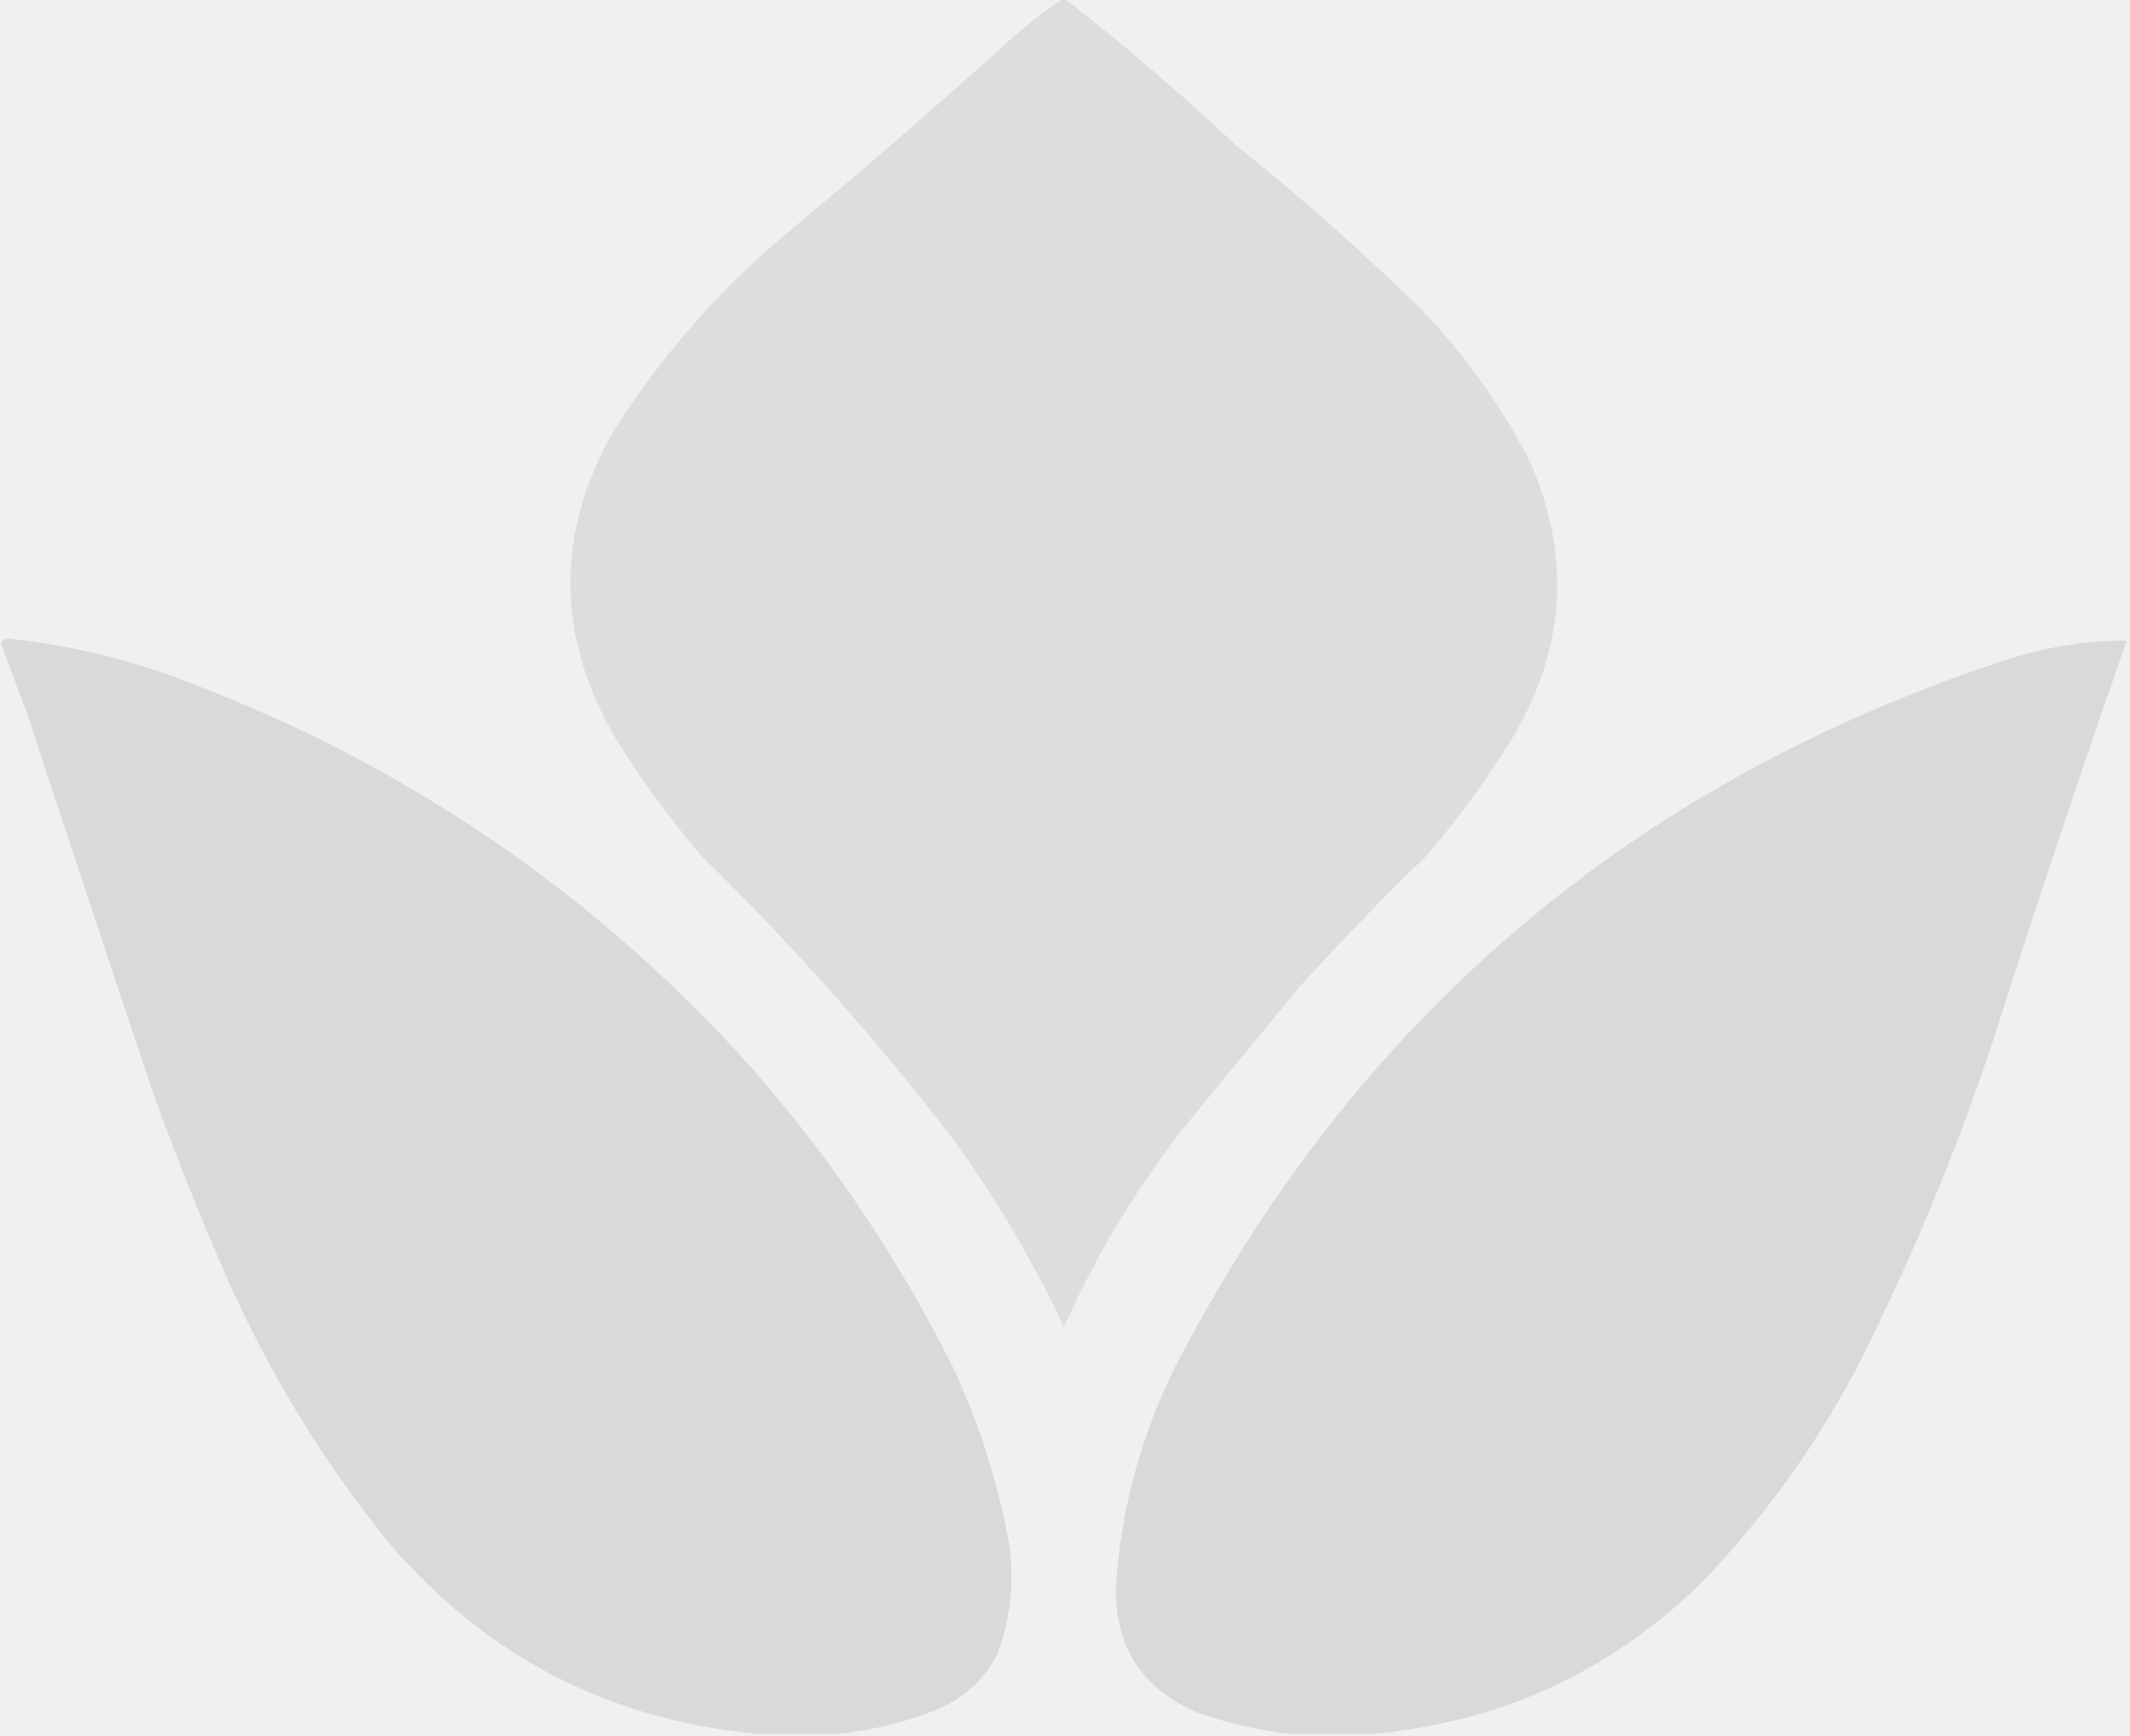
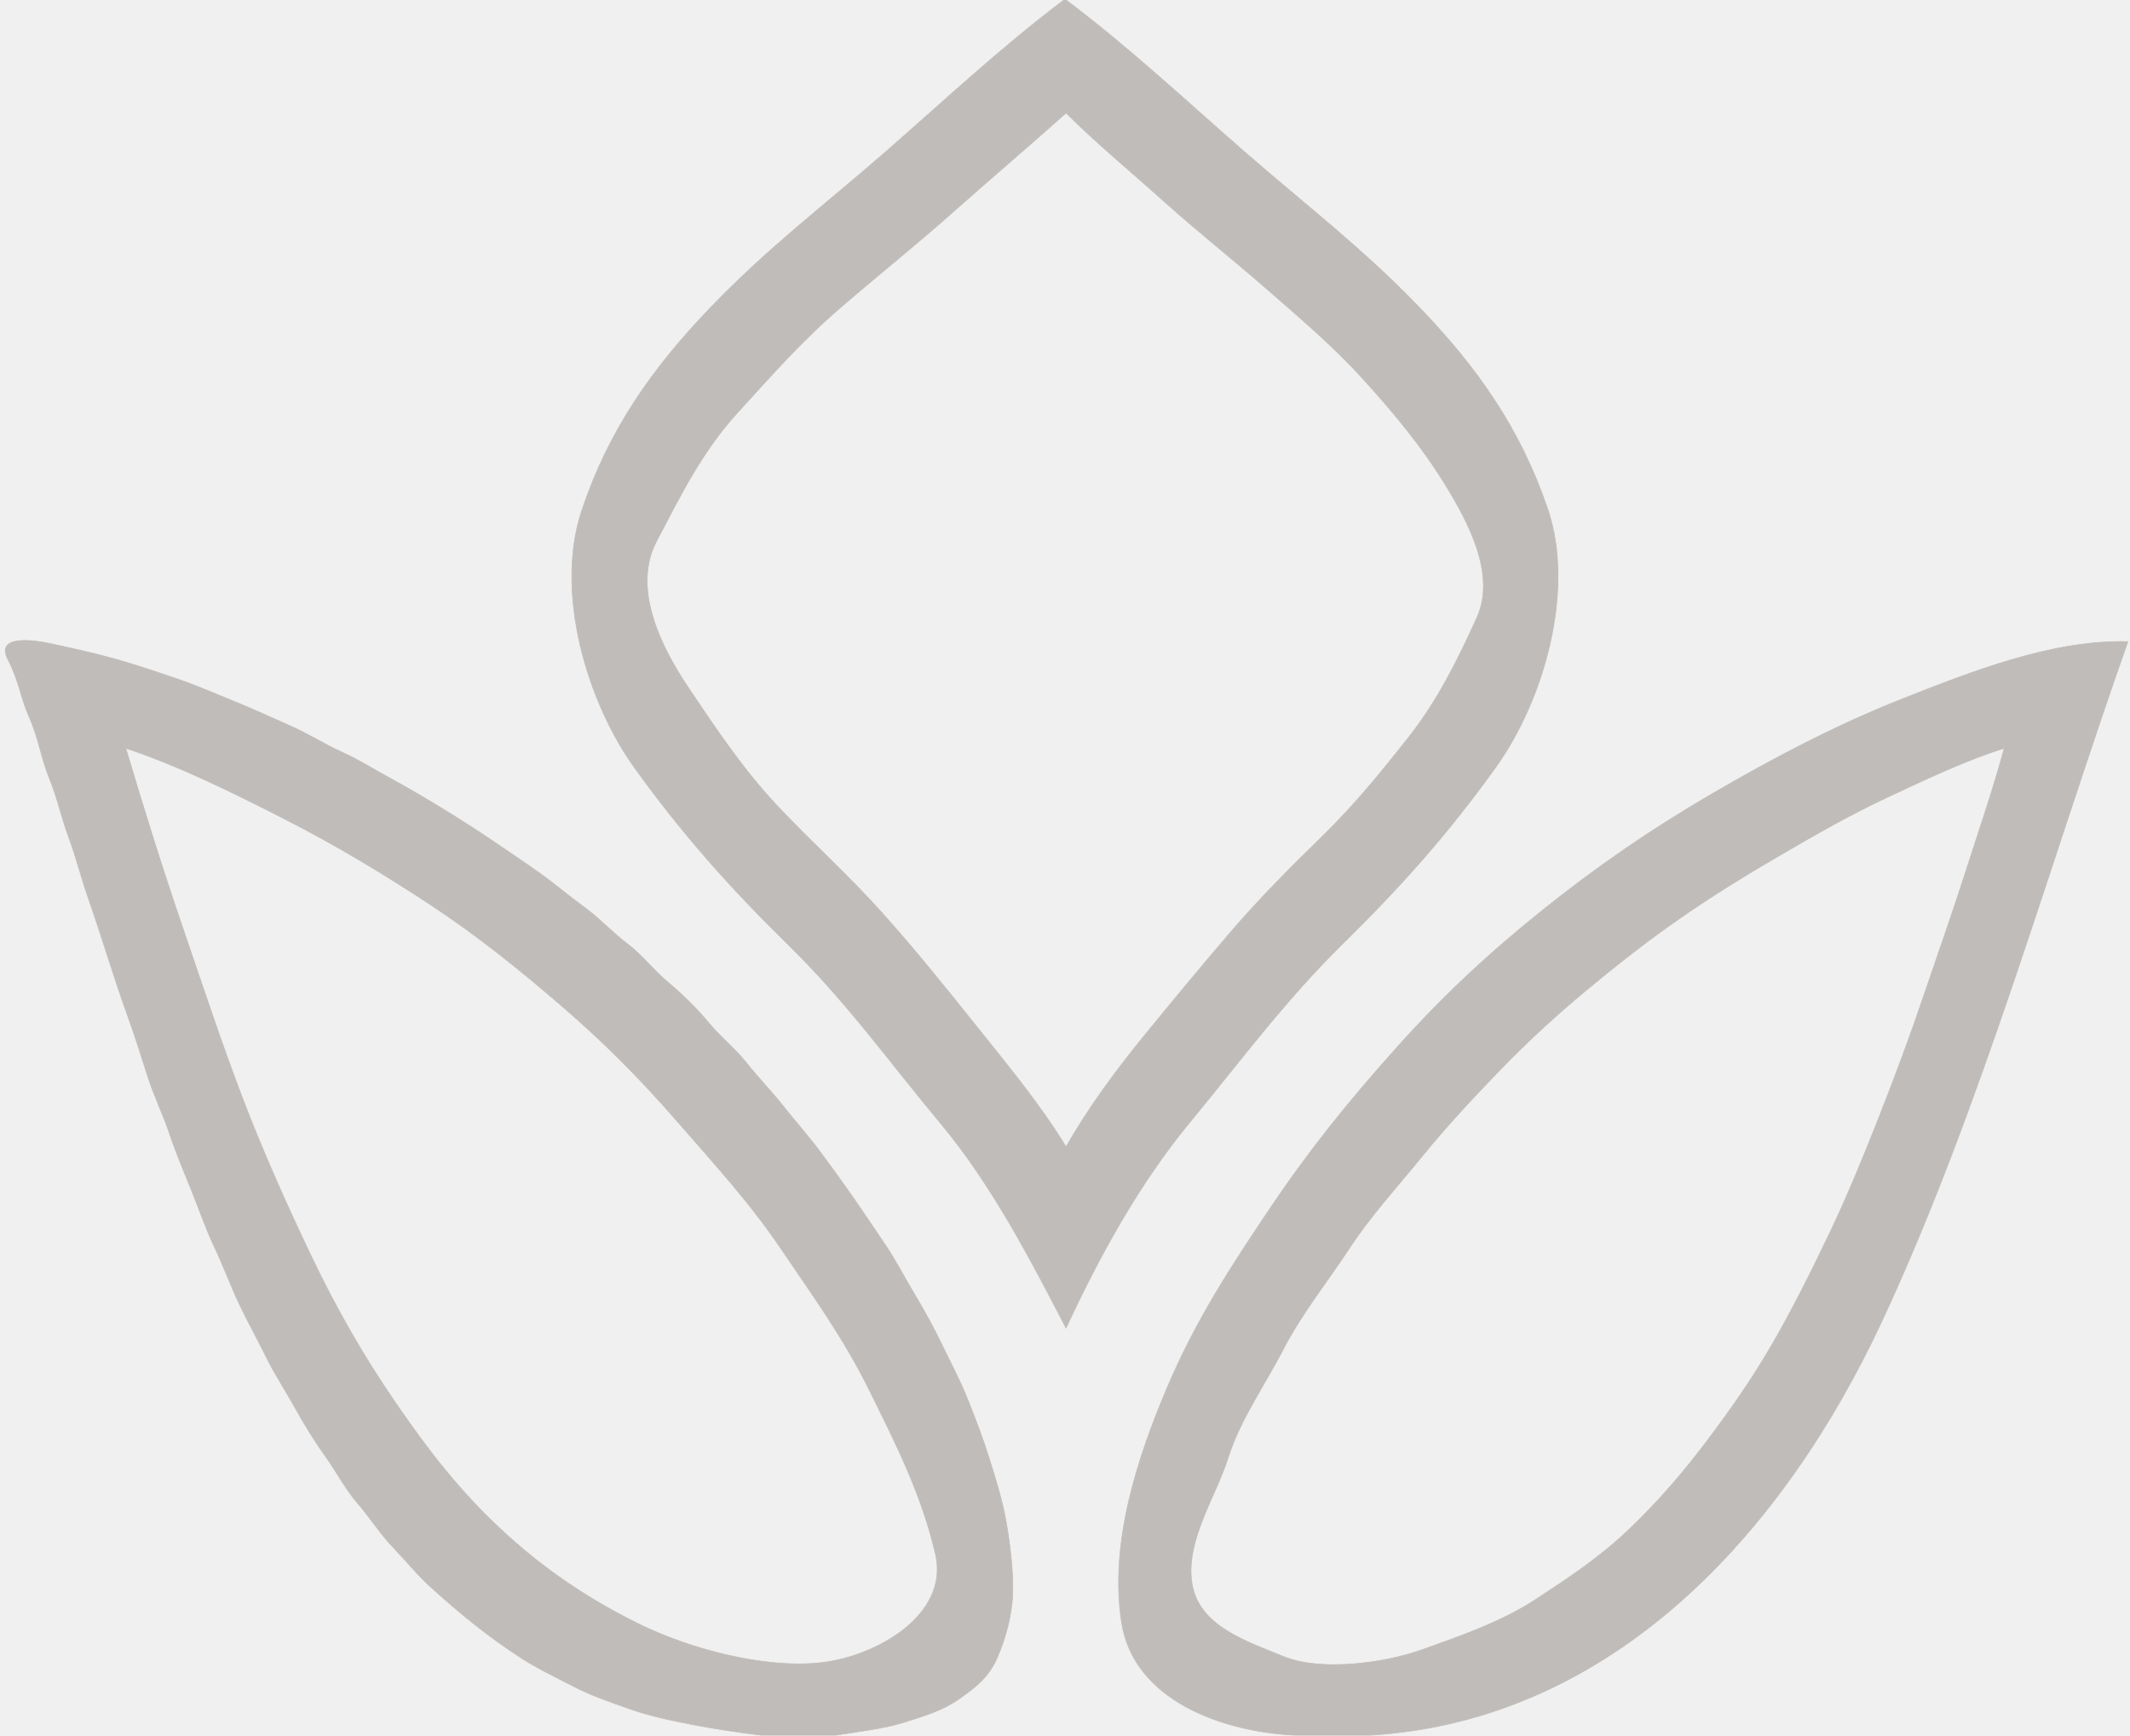
- <svg xmlns="http://www.w3.org/2000/svg" version="1.1" width="999px" height="814px" style="shape-rendering:geometricPrecision; text-rendering:geometricPrecision; image-rendering:optimizeQuality; fill-rule:evenodd; clip-rule:evenodd">
-   <g>
-     <path style="opacity:0.357" fill="#bebcb8" d="M 498.5,-0.5 C 498.833,-0.5 499.167,-0.5 499.5,-0.5C 527.152,20.971 553.819,43.804 579.5,68C 609.521,92.013 638.355,117.513 666,144.5C 687.016,166.194 704.349,190.528 718,217.5C 736.588,260.608 734.254,302.608 711,343.5C 698.548,363.952 684.548,383.285 669,401.5C 648.328,421.506 628.328,442.172 609,463.5C 590.667,485.833 572.333,508.167 554,530.5C 532.13,558.882 513.797,589.548 499,622.5C 483.7,589.879 465.366,559.213 444,530.5C 408.698,484.971 370.364,441.971 329,401.5C 313.452,383.285 299.452,363.952 287,343.5C 261.001,296.846 261.001,250.179 287,203.5C 309.396,167.756 336.896,136.256 369.5,109C 405.091,79.413 440.091,49.08 474.5,18C 482.115,11.204 490.115,5.038 498.5,-0.5 Z" />
+ <svg xmlns="http://www.w3.org/2000/svg" viewBox="0 0 999 814" width="999" height="814">
+   <g fill="None" fill-opacity="0.0" stroke="#000000" stroke-opacity="0.00" stroke-width="0.3">
+     <path d=" M 0.00 814.00  L 357.00 814.00 C 347.03 812.84 334.90 810.99 324.93 809.07 C 314.96 807.16 304.56 804.95 295.32 801.68 C 286.08 798.40 277.37 795.46 268.92 791.08 C 260.48 786.70 252.02 782.70 244.30 777.70 C 236.59 772.69 229.83 767.80 222.77 762.23 C 215.71 756.67 209.44 751.19 202.77 745.23 C 196.10 739.27 190.42 732.18 184.25 725.75 C 178.08 719.32 173.63 712.02 167.75 705.25 C 161.88 698.48 157.97 690.64 152.70 683.30 C 147.43 675.97 142.47 667.87 138.08 659.92 C 133.69 651.98 128.72 644.55 124.70 636.31 C 120.67 628.06 116.22 620.23 112.23 611.77 C 108.24 603.31 104.76 593.88 100.69 585.31 C 96.62 576.73 93.57 567.84 90.02 558.98 C 86.48 550.12 82.74 541.48 79.68 532.32 C 76.62 523.16 72.19 514.06 69.22 504.78 C 66.25 495.49 63.35 486.17 60.02 476.98 C 56.70 467.78 53.69 458.74 50.68 449.32 C 47.66 439.91 44.49 430.20 41.22 420.78 C 37.95 411.35 35.70 402.21 32.22 392.78 C 28.75 383.34 26.96 374.52 23.07 364.93 C 19.19 355.33 18.11 346.34 13.68 336.32 C 9.24 326.31 9.34 320.37 3.68 309.32 C -1.99 298.27 13.92 299.82 24.00 302.00 C 34.08 304.18 44.98 306.56 54.67 309.33 C 64.37 312.09 73.39 315.19 82.68 318.32 C 91.97 321.46 100.32 325.20 109.22 328.78 C 118.13 332.35 127.05 336.54 135.69 340.31 C 144.34 344.08 151.78 348.95 160.23 352.77 C 168.68 356.59 176.18 361.40 184.23 365.77 C 192.28 370.14 200.49 375.02 208.23 379.77 C 215.97 384.52 223.30 389.20 230.75 394.25 C 238.19 399.30 245.42 404.12 252.70 409.30 C 259.98 414.48 267.09 420.53 274.25 425.75 C 281.40 430.97 287.22 437.46 294.25 442.75 C 301.27 448.04 306.46 455.06 313.25 460.75 C 320.03 466.45 326.66 472.87 332.30 479.70 C 337.95 486.53 344.80 491.86 350.25 498.75 C 355.70 505.65 361.76 511.80 367.25 518.75 C 372.74 525.71 378.91 532.62 384.25 539.75 C 389.59 546.88 394.64 553.88 399.77 561.23 C 404.90 568.58 409.61 575.72 414.75 583.25 C 419.90 590.77 424.18 599.18 428.92 607.08 C 433.66 614.98 437.86 622.63 441.92 631.08 C 445.99 639.52 450.20 647.31 453.77 656.23 C 457.34 665.15 460.97 674.64 463.93 684.07 C 466.88 693.50 469.98 703.23 471.78 713.22 C 473.58 723.22 475.27 736.61 475.00 747.00 C 474.73 757.39 471.71 768.54 467.69 777.69 C 463.68 786.85 457.81 791.34 449.92 796.92 C 442.03 802.50 433.38 804.97 423.98 807.98 C 414.57 810.99 401.62 812.43 392.00 814.00 L 607.00 814.00 C 574.11 812.36 531.77 798.13 526.02 760.98 C 520.27 723.83 533.48 684.07 546.98 651.98 C 560.47 619.88 577.18 594.37 595.75 566.75 C 614.32 539.13 632.73 516.39 654.77 491.77 C 676.81 467.15 698.30 447.13 723.75 426.75 C 749.19 406.37 774.66 388.85 803.23 372.23 C 831.80 355.61 861.08 340.14 892.68 327.68 C 924.27 315.21 962.73 299.98 998.00 301.00 C 961.36 404.70 928.92 520.42 882.70 619.69 C 836.47 718.97 756.66 806.92 643.00 814.00 L 999.00 814.00 L 999.00 0.00 L 500.00 0.00 C 529.43 22.14 555.48 46.59 583.75 71.25 C 612.02 95.91 638.69 116.13 665.75 144.25 C 692.81 172.37 713.21 201.19 725.98 239.02 C 738.74 276.86 724.22 328.22 701.70 359.70 C 679.17 391.17 656.96 415.98 629.75 442.75 C 602.54 469.52 582.13 497.35 558.25 526.25 C 534.37 555.15 515.64 589.22 500.00 623.00 C 482.97 590.28 465.16 555.79 441.08 526.92 C 417.01 498.04 397.17 470.13 369.75 443.25 C 342.33 416.36 320.28 391.63 297.70 360.30 C 275.11 328.97 260.20 277.73 272.78 239.78 C 285.36 201.83 305.78 172.97 332.77 144.77 C 359.76 116.57 386.43 96.46 414.75 71.75 C 443.08 47.04 469.53 22.18 499.00 0.00 L 0.00 0.00 L 0.00 814.00 Z" />
  </g>
-   <g>
-     <path style="opacity:0.429" fill="#bebcb8" d="M 391.5,813.5 C 379.833,813.5 368.167,813.5 356.5,813.5C 286.546,807.274 228.712,777.607 183,724.5C 151.799,686.138 126.132,644.138 106,598.5C 93.354,569.564 81.688,540.231 71,510.5C 51.469,452.24 32.136,393.907 13,335.5C 8.833,324.333 4.667,313.167 0.5,302C 1.098,300.699 2.098,299.865 3.5,299.5C 34.517,302.78 64.516,310.28 93.5,322C 190.101,359.52 273.601,416.02 344,491.5C 385.248,536.634 419.582,586.634 447,641.5C 458.332,665.83 466.665,691.163 472,717.5C 476.204,737.252 474.87,756.585 468,775.5C 461.746,787.752 452.246,796.585 439.5,802C 423.934,808.208 407.934,812.042 391.5,813.5 Z" />
+   <g fill="None" fill-opacity="0.0" stroke="#BFBCB9" stroke-opacity="1.00" stroke-width="0.3">
+     <path d=" M 500.00 0.00  L 499.00 0.00 C 469.53 22.18 443.08 47.04 414.75 71.75 C 386.43 96.46 359.76 116.57 332.77 144.77 C 305.78 172.97 285.36 201.83 272.78 239.78 C 260.20 277.73 275.11 328.97 297.70 360.30 C 320.28 391.63 342.33 416.36 369.75 443.25 C 397.17 470.13 417.01 498.04 441.08 526.92 C 465.16 555.79 482.97 590.28 500.00 623.00 C 515.64 589.22 534.37 555.15 558.25 526.25 C 582.13 497.35 602.54 469.52 629.75 442.75 C 656.96 415.98 679.17 391.17 701.70 359.70 C 724.22 328.22 738.74 276.86 725.98 239.02 C 713.21 201.19 692.81 172.37 665.75 144.25 C 638.69 116.13 612.02 95.91 583.75 71.25 C 555.48 46.59 529.43 22.14 500.00 0.00 M 500.00 53.00  C 514.71 67.63 530.80 80.87 546.25 94.75 C 561.70 108.64 578.15 121.61 593.75 135.25 C 609.35 148.89 624.98 162.02 639.25 177.75 C 653.52 193.48 666.67 209.23 677.75 227.25 C 688.84 245.26 701.76 269.63 692.69 289.69 C 683.63 309.76 674.12 328.78 660.75 345.75 C 647.37 362.71 635.20 377.68 619.75 392.75 C 604.30 407.83 590.46 421.76 576.75 437.75 C 563.05 453.74 550.09 469.41 536.75 485.75 C 523.42 502.10 510.25 519.86 500.00 538.00 C 488.06 518.37 472.78 499.93 458.25 481.75 C 443.71 463.57 429.39 445.72 413.75 428.25 C 398.11 410.78 381.57 396.01 365.25 378.75 C 348.92 361.49 336.29 342.59 323.08 322.92 C 309.86 303.25 296.35 275.99 307.92 253.92 C 319.50 231.86 329.41 211.73 345.77 193.77 C 362.13 175.81 376.21 159.77 394.25 144.25 C 412.28 128.73 429.59 114.93 447.25 99.25 C 464.91 83.56 482.42 68.72 500.00 53.00 Z" />
  </g>
-   <g>
-     <path style="opacity:0.429" fill="#bebcb8" d="M 642.5,813.5 C 630.5,813.5 618.5,813.5 606.5,813.5C 590.874,811.93 575.541,808.43 560.5,803C 534.444,791.255 522.111,770.922 523.5,742C 526.148,706.723 535.314,673.223 551,641.5C 635.241,478.28 764.741,367.78 939.5,310C 958.506,303.665 977.84,300.498 997.5,300.5C 975.778,362.499 954.945,424.832 935,487.5C 917.71,539.704 896.71,590.37 872,639.5C 852.204,677.629 827.371,712.129 797.5,743C 754.308,784.926 702.641,808.426 642.5,813.5 Z" />
+   <g fill="None" fill-opacity="0.0" stroke="#FFFFFF" stroke-opacity="0.00" stroke-width="0.3">
+     <path d=" M 500.00 53.00  C 482.42 68.72 464.91 83.56 447.25 99.25 C 429.59 114.93 412.28 128.73 394.25 144.25 C 376.21 159.77 362.13 175.81 345.77 193.77 C 329.41 211.73 319.50 231.86 307.92 253.92 C 296.35 275.99 309.86 303.25 323.08 322.92 C 336.29 342.59 348.92 361.49 365.25 378.75 C 381.57 396.01 398.11 410.78 413.75 428.25 C 429.39 445.72 443.71 463.57 458.25 481.75 C 472.78 499.93 488.06 518.37 500.00 538.00 C 510.25 519.86 523.42 502.10 536.75 485.75 C 550.09 469.41 563.05 453.74 576.75 437.75 C 590.46 421.76 604.30 407.83 619.75 392.75 C 635.20 377.68 647.37 362.71 660.75 345.75 C 674.12 328.78 683.63 309.76 692.69 289.69 C 701.76 269.63 688.84 245.26 677.75 227.25 C 666.67 209.23 653.52 193.48 639.25 177.75 C 624.98 162.02 609.35 148.89 593.75 135.25 C 578.15 121.61 561.70 108.64 546.25 94.75 C 530.80 80.87 514.71 67.63 500.00 53.00 Z" />
+   </g>
+   <g fill="None" fill-opacity="0.0" stroke="#BFBCB9" stroke-opacity="1.00" stroke-width="0.3">
+     <path d=" M 357.00 814.00  L 392.00 814.00 C 401.62 812.43 414.57 810.99 423.98 807.98 C 433.38 804.97 442.03 802.50 449.92 796.92 C 457.81 791.34 463.68 786.85 467.69 777.69 C 471.71 768.54 474.73 757.39 475.00 747.00 C 475.27 736.61 473.58 723.22 471.78 713.22 C 469.98 703.23 466.88 693.50 463.93 684.07 C 460.97 674.64 457.34 665.15 453.77 656.23 C 450.20 647.31 445.99 639.52 441.92 631.08 C 437.86 622.63 433.66 614.98 428.92 607.08 C 424.18 599.18 419.90 590.77 414.75 583.25 C 409.61 575.72 404.90 568.58 399.77 561.23 C 394.64 553.88 389.59 546.88 384.25 539.75 C 378.91 532.62 372.74 525.71 367.25 518.75 C 361.76 511.80 355.70 505.65 350.25 498.75 C 344.80 491.86 337.95 486.53 332.30 479.70 C 326.66 472.87 320.03 466.45 313.25 460.75 C 306.46 455.06 301.27 448.04 294.25 442.75 C 287.22 437.46 281.40 430.97 274.25 425.75 C 267.09 420.53 259.98 414.48 252.70 409.30 C 245.42 404.12 238.19 399.30 230.75 394.25 C 223.30 389.20 215.97 384.52 208.23 379.77 C 200.49 375.02 192.28 370.14 184.23 365.77 C 176.18 361.40 168.68 356.59 160.23 352.77 C 151.78 348.95 144.34 344.08 135.69 340.31 C 127.05 336.54 118.13 332.35 109.22 328.78 C 100.32 325.20 91.97 321.46 82.68 318.32 C 73.39 315.19 64.37 312.09 54.67 309.33 C 44.98 306.56 34.08 304.18 24.00 302.00 C 13.92 299.82 -1.99 298.27 3.68 309.32 C 9.34 320.37 9.24 326.31 13.68 336.32 C 18.11 346.34 19.19 355.33 23.07 364.93 C 26.96 374.52 28.75 383.34 32.22 392.78 C 35.70 402.21 37.95 411.35 41.22 420.78 C 44.49 430.20 47.66 439.91 50.68 449.32 C 53.69 458.74 56.70 467.78 60.02 476.98 C 63.35 486.17 66.25 495.49 69.22 504.78 C 72.19 514.06 76.62 523.16 79.68 532.32 C 82.74 541.48 86.48 550.12 90.02 558.98 C 93.57 567.84 96.62 576.73 100.69 585.31 C 104.76 593.88 108.24 603.31 112.23 611.77 C 116.22 620.23 120.67 628.06 124.70 636.31 C 128.72 644.55 133.69 651.98 138.08 659.92 C 142.47 667.87 147.43 675.97 152.70 683.30 C 157.97 690.64 161.88 698.48 167.75 705.25 C 173.63 712.02 178.08 719.32 184.25 725.75 C 190.42 732.18 196.10 739.27 202.77 745.23 C 209.44 751.19 215.71 756.67 222.77 762.23 C 229.83 767.80 236.59 772.69 244.30 777.70 C 252.02 782.70 260.48 786.70 268.92 791.08 C 277.37 795.46 286.08 798.40 295.32 801.68 C 304.56 804.95 314.96 807.16 324.93 809.07 C 334.90 810.99 347.03 812.84 357.00 814.00 M 59.00 351.00  C 84.21 359.37 110.03 372.24 133.69 384.31 C 157.36 396.37 179.80 409.91 201.70 424.30 C 223.59 438.70 243.37 454.63 263.25 471.75 C 283.13 488.87 300.04 505.84 317.30 525.70 C 334.56 545.55 351.41 563.78 366.25 585.75 C 381.09 607.73 395.60 627.55 407.77 652.23 C 419.94 676.91 432.29 701.02 438.78 729.22 C 445.27 757.43 411.29 777.06 385.00 780.00 C 358.70 782.93 323.40 773.60 299.32 761.68 C 275.24 749.76 254.52 735.70 234.75 717.25 C 214.99 698.80 200.68 680.08 185.70 658.30 C 170.71 636.53 157.92 614.21 146.23 589.77 C 134.54 565.33 123.04 539.61 113.23 513.77 C 103.41 487.93 94.34 460.40 85.22 433.78 C 76.11 407.16 67.06 378.13 59.00 351.00 Z" />
+   </g>
+   <g fill="None" fill-opacity="0.0" stroke="#BFBCB9" stroke-opacity="1.00" stroke-width="0.3">
+     <path d=" M 607.00 814.00  L 643.00 814.00 C 756.66 806.92 836.47 718.97 882.70 619.69 C 928.92 520.42 961.36 404.70 998.00 301.00 C 962.73 299.98 924.27 315.21 892.68 327.68 C 861.08 340.14 831.80 355.61 803.23 372.23 C 774.66 388.85 749.19 406.37 723.75 426.75 C 698.30 447.13 676.81 467.15 654.77 491.77 C 632.73 516.39 614.32 539.13 595.75 566.75 C 577.18 594.37 560.47 619.88 546.98 651.98 C 533.48 684.07 520.27 723.83 526.02 760.98 C 531.77 798.13 574.11 812.36 607.00 814.00 M 940.00 351.00  C 934.74 370.55 927.85 390.42 921.68 409.68 C 915.51 428.94 908.65 448.22 902.22 467.22 C 895.80 486.23 888.48 505.85 881.22 524.22 C 873.97 542.60 866.59 560.72 858.22 578.22 C 849.86 595.73 841.17 613.24 831.69 629.70 C 822.22 646.15 812.05 660.76 800.75 675.75 C 789.45 690.74 778.14 703.96 764.25 717.25 C 750.35 730.54 736.32 739.81 720.30 750.30 C 704.28 760.79 685.06 767.46 666.93 773.93 C 648.79 780.39 619.22 784.19 601.93 777.07 C 584.63 769.96 562.33 762.92 559.08 742.92 C 555.82 722.93 570.22 702.17 575.98 683.98 C 581.73 665.78 593.37 649.54 601.92 632.92 C 610.48 616.31 622.65 601.23 632.77 585.77 C 642.89 570.31 655.12 557.06 666.75 542.75 C 678.39 528.44 690.25 515.72 703.25 502.25 C 716.25 488.78 729.53 476.56 743.75 464.75 C 757.97 452.93 771.96 441.91 787.25 431.25 C 802.53 420.58 818.76 410.56 835.08 401.08 C 851.39 391.59 867.67 382.20 885.08 374.08 C 902.48 365.95 921.60 356.80 940.00 351.00 Z" />
+   </g>
+   <g fill="None" fill-opacity="0.0" stroke="#FFFFFF" stroke-opacity="0.00" stroke-width="0.3">
+     <path d=" M 59.00 351.00  C 67.06 378.13 76.11 407.16 85.22 433.78 C 94.34 460.40 103.41 487.93 113.23 513.77 C 123.04 539.61 134.54 565.33 146.23 589.77 C 157.92 614.21 170.71 636.53 185.70 658.30 C 200.68 680.08 214.99 698.80 234.75 717.25 C 254.52 735.70 275.24 749.76 299.32 761.68 C 323.40 773.60 358.70 782.93 385.00 780.00 C 411.29 777.06 445.27 757.43 438.78 729.22 C 432.29 701.02 419.94 676.91 407.77 652.23 C 395.60 627.55 381.09 607.73 366.25 585.75 C 351.41 563.78 334.56 545.55 317.30 525.70 C 300.04 505.84 283.13 488.87 263.25 471.75 C 243.37 454.63 223.59 438.70 201.70 424.30 C 179.80 409.91 157.36 396.37 133.69 384.31 C 110.03 372.24 84.21 359.37 59.00 351.00 Z" />
+   </g>
+   <g fill="None" fill-opacity="0.0" stroke="#FFFFFF" stroke-opacity="0.00" stroke-width="0.3">
+     <path d=" M 940.00 351.00  C 921.60 356.80 902.48 365.95 885.08 374.08 C 867.67 382.20 851.39 391.59 835.08 401.08 C 818.76 410.56 802.53 420.58 787.25 431.25 C 771.96 441.91 757.97 452.93 743.75 464.75 C 729.53 476.56 716.25 488.78 703.25 502.25 C 690.25 515.72 678.39 528.44 666.75 542.75 C 655.12 557.06 642.89 570.31 632.77 585.77 C 622.65 601.23 610.48 616.31 601.92 632.92 C 593.37 649.54 581.73 665.78 575.98 683.98 C 570.22 702.17 555.82 722.93 559.08 742.92 C 562.33 762.92 584.63 769.96 601.93 777.07 C 619.22 784.19 648.79 780.39 666.93 773.93 C 685.06 767.46 704.28 760.79 720.30 750.30 C 736.32 739.81 750.35 730.54 764.25 717.25 C 778.14 703.96 789.45 690.74 800.75 675.75 C 812.05 660.76 822.22 646.15 831.69 629.70 C 841.17 613.24 849.86 595.73 858.22 578.22 C 866.59 560.72 873.97 542.60 881.22 524.22 C 888.48 505.85 895.80 486.23 902.22 467.22 C 908.65 448.22 915.51 428.94 921.68 409.68 C 927.85 390.42 934.74 370.55 940.00 351.00 Z" />
+   </g>
+   <g fill="#000000" fill-opacity="0.00" stroke="None">
+     <path d=" M 0.00 814.00  L 357.00 814.00 C 347.03 812.84 334.90 810.99 324.93 809.07 C 314.96 807.16 304.56 804.95 295.32 801.68 C 286.08 798.40 277.37 795.46 268.92 791.08 C 260.48 786.70 252.02 782.70 244.30 777.70 C 236.59 772.69 229.83 767.80 222.77 762.23 C 215.71 756.67 209.44 751.19 202.77 745.23 C 196.10 739.27 190.42 732.18 184.25 725.75 C 178.08 719.32 173.63 712.02 167.75 705.25 C 161.88 698.48 157.97 690.64 152.70 683.30 C 147.43 675.97 142.47 667.87 138.08 659.92 C 133.69 651.98 128.72 644.55 124.70 636.31 C 120.67 628.06 116.22 620.23 112.23 611.77 C 108.24 603.31 104.76 593.88 100.69 585.31 C 96.62 576.73 93.57 567.84 90.02 558.98 C 86.48 550.12 82.74 541.48 79.68 532.32 C 76.62 523.16 72.19 514.06 69.22 504.78 C 66.25 495.49 63.35 486.17 60.02 476.98 C 56.70 467.78 53.69 458.74 50.68 449.32 C 47.66 439.91 44.49 430.20 41.22 420.78 C 37.95 411.35 35.70 402.21 32.22 392.78 C 28.75 383.34 26.96 374.52 23.07 364.93 C 19.19 355.33 18.11 346.34 13.68 336.32 C 9.24 326.31 9.34 320.37 3.68 309.32 C -1.99 298.27 13.92 299.82 24.00 302.00 C 34.08 304.18 44.98 306.56 54.67 309.33 C 64.37 312.09 73.39 315.19 82.68 318.32 C 91.97 321.46 100.32 325.20 109.22 328.78 C 118.13 332.35 127.05 336.54 135.69 340.31 C 144.34 344.08 151.78 348.95 160.23 352.77 C 168.68 356.59 176.18 361.40 184.23 365.77 C 192.28 370.14 200.49 375.02 208.23 379.77 C 215.97 384.52 223.30 389.20 230.75 394.25 C 238.19 399.30 245.42 404.12 252.70 409.30 C 259.98 414.48 267.09 420.53 274.25 425.75 C 281.40 430.97 287.22 437.46 294.25 442.75 C 301.27 448.04 306.46 455.06 313.25 460.75 C 320.03 466.45 326.66 472.87 332.30 479.70 C 337.95 486.53 344.80 491.86 350.25 498.75 C 355.70 505.65 361.76 511.80 367.25 518.75 C 372.74 525.71 378.91 532.62 384.25 539.75 C 389.59 546.88 394.64 553.88 399.77 561.23 C 404.90 568.58 409.61 575.72 414.75 583.25 C 419.90 590.77 424.18 599.18 428.92 607.08 C 433.66 614.98 437.86 622.63 441.92 631.08 C 445.99 639.52 450.20 647.31 453.77 656.23 C 457.34 665.15 460.97 674.64 463.93 684.07 C 466.88 693.50 469.98 703.23 471.78 713.22 C 473.58 723.22 475.27 736.61 475.00 747.00 C 474.73 757.39 471.71 768.54 467.69 777.69 C 463.68 786.85 457.81 791.34 449.92 796.92 C 442.03 802.50 433.38 804.97 423.98 807.98 C 414.57 810.99 401.62 812.43 392.00 814.00 L 607.00 814.00 C 574.11 812.36 531.77 798.13 526.02 760.98 C 520.27 723.83 533.48 684.07 546.98 651.98 C 560.47 619.88 577.18 594.37 595.75 566.75 C 614.32 539.13 632.73 516.39 654.77 491.77 C 676.81 467.15 698.30 447.13 723.75 426.75 C 749.19 406.37 774.66 388.85 803.23 372.23 C 831.80 355.61 861.08 340.14 892.68 327.68 C 924.27 315.21 962.73 299.98 998.00 301.00 C 961.36 404.70 928.92 520.42 882.70 619.69 C 836.47 718.97 756.66 806.92 643.00 814.00 L 999.00 814.00 L 999.00 0.00 L 500.00 0.00 C 529.43 22.14 555.48 46.59 583.75 71.25 C 612.02 95.91 638.69 116.13 665.75 144.25 C 692.81 172.37 713.21 201.19 725.98 239.02 C 738.74 276.86 724.22 328.22 701.70 359.70 C 679.17 391.17 656.96 415.98 629.75 442.75 C 602.54 469.52 582.13 497.35 558.25 526.25 C 534.37 555.15 515.64 589.22 500.00 623.00 C 482.97 590.28 465.16 555.79 441.08 526.92 C 417.01 498.04 397.17 470.13 369.75 443.25 C 342.33 416.36 320.28 391.63 297.70 360.30 C 275.11 328.97 260.20 277.73 272.78 239.78 C 285.36 201.83 305.78 172.97 332.77 144.77 C 359.76 116.57 386.43 96.46 414.75 71.75 C 443.08 47.04 469.53 22.18 499.00 0.00 L 0.00 0.00 L 0.00 814.00 Z" />
+   </g>
+   <g fill="#BFBCB9" fill-opacity="1.00" stroke="None">
+     <path d=" M 500.00 0.00  L 499.00 0.00 C 469.53 22.18 443.08 47.04 414.75 71.75 C 386.43 96.46 359.76 116.57 332.77 144.77 C 305.78 172.97 285.36 201.83 272.78 239.78 C 260.20 277.73 275.11 328.97 297.70 360.30 C 320.28 391.63 342.33 416.36 369.75 443.25 C 397.17 470.13 417.01 498.04 441.08 526.92 C 465.16 555.79 482.97 590.28 500.00 623.00 C 515.64 589.22 534.37 555.15 558.25 526.25 C 582.13 497.35 602.54 469.52 629.75 442.75 C 656.96 415.98 679.17 391.17 701.70 359.70 C 724.22 328.22 738.74 276.86 725.98 239.02 C 713.21 201.19 692.81 172.37 665.75 144.25 C 638.69 116.13 612.02 95.91 583.75 71.25 C 555.48 46.59 529.43 22.14 500.00 0.00 M 500.00 53.00  C 514.71 67.63 530.80 80.87 546.25 94.75 C 561.70 108.64 578.15 121.61 593.75 135.25 C 609.35 148.89 624.98 162.02 639.25 177.75 C 653.52 193.48 666.67 209.23 677.75 227.25 C 688.84 245.26 701.76 269.63 692.69 289.69 C 683.63 309.76 674.12 328.78 660.75 345.75 C 647.37 362.71 635.20 377.68 619.75 392.75 C 604.30 407.83 590.46 421.76 576.75 437.75 C 563.05 453.74 550.09 469.41 536.75 485.75 C 523.42 502.10 510.25 519.86 500.00 538.00 C 488.06 518.37 472.78 499.93 458.25 481.75 C 443.71 463.57 429.39 445.72 413.75 428.25 C 398.11 410.78 381.57 396.01 365.25 378.75 C 348.92 361.49 336.29 342.59 323.08 322.92 C 309.86 303.25 296.35 275.99 307.92 253.92 C 319.50 231.86 329.41 211.73 345.77 193.77 C 362.13 175.81 376.21 159.77 394.25 144.25 C 412.28 128.73 429.59 114.93 447.25 99.25 C 464.91 83.56 482.42 68.72 500.00 53.00 Z" />
+   </g>
+   <g fill="#FFFFFF" fill-opacity="0.00" stroke="None">
+     <path d=" M 500.00 53.00  C 482.42 68.72 464.91 83.56 447.25 99.25 C 429.59 114.93 412.28 128.73 394.25 144.25 C 376.21 159.77 362.13 175.81 345.77 193.77 C 329.41 211.73 319.50 231.86 307.92 253.92 C 296.35 275.99 309.86 303.25 323.08 322.92 C 336.29 342.59 348.92 361.49 365.25 378.75 C 381.57 396.01 398.11 410.78 413.75 428.25 C 429.39 445.72 443.71 463.57 458.25 481.75 C 472.78 499.93 488.06 518.37 500.00 538.00 C 510.25 519.86 523.42 502.10 536.75 485.75 C 550.09 469.41 563.05 453.74 576.75 437.75 C 590.46 421.76 604.30 407.83 619.75 392.75 C 635.20 377.68 647.37 362.71 660.75 345.75 C 674.12 328.78 683.63 309.76 692.69 289.69 C 701.76 269.63 688.84 245.26 677.75 227.25 C 666.67 209.23 653.52 193.48 639.25 177.75 C 624.98 162.02 609.35 148.89 593.75 135.25 C 578.15 121.61 561.70 108.64 546.25 94.75 C 530.80 80.87 514.71 67.63 500.00 53.00 Z" />
+   </g>
+   <g fill="#BFBCB9" fill-opacity="1.00" stroke="None">
+     <path d=" M 357.00 814.00  L 392.00 814.00 C 401.62 812.43 414.57 810.99 423.98 807.98 C 433.38 804.97 442.03 802.50 449.92 796.92 C 457.81 791.34 463.68 786.85 467.69 777.69 C 471.71 768.54 474.73 757.39 475.00 747.00 C 475.27 736.61 473.58 723.22 471.78 713.22 C 469.98 703.23 466.88 693.50 463.93 684.07 C 460.97 674.64 457.34 665.15 453.77 656.23 C 450.20 647.31 445.99 639.52 441.92 631.08 C 437.86 622.63 433.66 614.98 428.92 607.08 C 424.18 599.18 419.90 590.77 414.75 583.25 C 409.61 575.72 404.90 568.58 399.77 561.23 C 394.64 553.88 389.59 546.88 384.25 539.75 C 378.91 532.62 372.74 525.71 367.25 518.75 C 361.76 511.80 355.70 505.65 350.25 498.75 C 344.80 491.86 337.95 486.53 332.30 479.70 C 326.66 472.87 320.03 466.45 313.25 460.75 C 306.46 455.06 301.27 448.04 294.25 442.75 C 287.22 437.46 281.40 430.97 274.25 425.75 C 267.09 420.53 259.98 414.48 252.70 409.30 C 245.42 404.12 238.19 399.30 230.75 394.25 C 223.30 389.20 215.97 384.52 208.23 379.77 C 200.49 375.02 192.28 370.14 184.23 365.77 C 176.18 361.40 168.68 356.59 160.23 352.77 C 151.78 348.95 144.34 344.08 135.69 340.31 C 127.05 336.54 118.13 332.35 109.22 328.78 C 100.32 325.20 91.97 321.46 82.68 318.32 C 73.39 315.19 64.37 312.09 54.67 309.33 C 44.98 306.56 34.08 304.18 24.00 302.00 C 13.92 299.82 -1.99 298.27 3.68 309.32 C 9.34 320.37 9.24 326.31 13.68 336.32 C 18.11 346.34 19.19 355.33 23.07 364.93 C 26.96 374.52 28.75 383.34 32.22 392.78 C 35.70 402.21 37.95 411.35 41.22 420.78 C 44.49 430.20 47.66 439.91 50.68 449.32 C 53.69 458.74 56.70 467.78 60.02 476.98 C 63.35 486.17 66.25 495.49 69.22 504.78 C 72.19 514.06 76.62 523.16 79.68 532.32 C 82.74 541.48 86.48 550.12 90.02 558.98 C 93.57 567.84 96.62 576.73 100.69 585.31 C 104.76 593.88 108.24 603.31 112.23 611.77 C 116.22 620.23 120.67 628.06 124.70 636.31 C 128.72 644.55 133.69 651.98 138.08 659.92 C 142.47 667.87 147.43 675.97 152.70 683.30 C 157.97 690.64 161.88 698.48 167.75 705.25 C 173.63 712.02 178.08 719.32 184.25 725.75 C 190.42 732.18 196.10 739.27 202.77 745.23 C 209.44 751.19 215.71 756.67 222.77 762.23 C 229.83 767.80 236.59 772.69 244.30 777.70 C 252.02 782.70 260.48 786.70 268.92 791.08 C 277.37 795.46 286.08 798.40 295.32 801.68 C 304.56 804.95 314.96 807.16 324.93 809.07 C 334.90 810.99 347.03 812.84 357.00 814.00 M 59.00 351.00  C 84.21 359.37 110.03 372.24 133.69 384.31 C 157.36 396.37 179.80 409.91 201.70 424.30 C 223.59 438.70 243.37 454.63 263.25 471.75 C 283.13 488.87 300.04 505.84 317.30 525.70 C 334.56 545.55 351.41 563.78 366.25 585.75 C 381.09 607.73 395.60 627.55 407.77 652.23 C 419.94 676.91 432.29 701.02 438.78 729.22 C 445.27 757.43 411.29 777.06 385.00 780.00 C 358.70 782.93 323.40 773.60 299.32 761.68 C 275.24 749.76 254.52 735.70 234.75 717.25 C 214.99 698.80 200.68 680.08 185.70 658.30 C 170.71 636.53 157.92 614.21 146.23 589.77 C 134.54 565.33 123.04 539.61 113.23 513.77 C 103.41 487.93 94.34 460.40 85.22 433.78 C 76.11 407.16 67.06 378.13 59.00 351.00 Z" />
+   </g>
+   <g fill="#BFBCB9" fill-opacity="1.00" stroke="None">
+     <path d=" M 607.00 814.00  L 643.00 814.00 C 756.66 806.92 836.47 718.97 882.70 619.69 C 928.92 520.42 961.36 404.70 998.00 301.00 C 962.73 299.98 924.27 315.21 892.68 327.68 C 861.08 340.14 831.80 355.61 803.23 372.23 C 774.66 388.85 749.19 406.37 723.75 426.75 C 698.30 447.13 676.81 467.15 654.77 491.77 C 632.73 516.39 614.32 539.13 595.75 566.75 C 577.18 594.37 560.47 619.88 546.98 651.98 C 533.48 684.07 520.27 723.83 526.02 760.98 C 531.77 798.13 574.11 812.36 607.00 814.00 M 940.00 351.00  C 934.74 370.55 927.85 390.42 921.68 409.68 C 915.51 428.94 908.65 448.22 902.22 467.22 C 895.80 486.23 888.48 505.85 881.22 524.22 C 873.97 542.60 866.59 560.72 858.22 578.22 C 849.86 595.73 841.17 613.24 831.69 629.70 C 822.22 646.15 812.05 660.76 800.75 675.75 C 789.45 690.74 778.14 703.96 764.25 717.25 C 750.35 730.54 736.32 739.81 720.30 750.30 C 704.28 760.79 685.06 767.46 666.93 773.93 C 648.79 780.39 619.22 784.19 601.93 777.07 C 584.63 769.96 562.33 762.92 559.08 742.92 C 555.82 722.93 570.22 702.17 575.98 683.98 C 581.73 665.78 593.37 649.54 601.92 632.92 C 610.48 616.31 622.65 601.23 632.77 585.77 C 642.89 570.31 655.12 557.06 666.75 542.75 C 678.39 528.44 690.25 515.72 703.25 502.25 C 716.25 488.78 729.53 476.56 743.75 464.75 C 757.97 452.93 771.96 441.91 787.25 431.25 C 802.53 420.58 818.76 410.56 835.08 401.08 C 851.39 391.59 867.67 382.20 885.08 374.08 C 902.48 365.95 921.60 356.80 940.00 351.00 Z" />
+   </g>
+   <g fill="#FFFFFF" fill-opacity="0.00" stroke="None">
+     <path d=" M 59.00 351.00  C 67.06 378.13 76.11 407.16 85.22 433.78 C 94.34 460.40 103.41 487.93 113.23 513.77 C 123.04 539.61 134.54 565.33 146.23 589.77 C 157.92 614.21 170.71 636.53 185.70 658.30 C 200.68 680.08 214.99 698.80 234.75 717.25 C 254.52 735.70 275.24 749.76 299.32 761.68 C 323.40 773.60 358.70 782.93 385.00 780.00 C 411.29 777.06 445.27 757.43 438.78 729.22 C 432.29 701.02 419.94 676.91 407.77 652.23 C 395.60 627.55 381.09 607.73 366.25 585.75 C 351.41 563.78 334.56 545.55 317.30 525.70 C 300.04 505.84 283.13 488.87 263.25 471.75 C 243.37 454.63 223.59 438.70 201.70 424.30 C 179.80 409.91 157.36 396.37 133.69 384.31 C 110.03 372.24 84.21 359.37 59.00 351.00 Z" />
+   </g>
+   <g fill="#FFFFFF" fill-opacity="0.00" stroke="None">
+     <path d=" M 940.00 351.00  C 921.60 356.80 902.48 365.95 885.08 374.08 C 867.67 382.20 851.39 391.59 835.08 401.08 C 818.76 410.56 802.53 420.58 787.25 431.25 C 771.96 441.91 757.97 452.93 743.75 464.75 C 729.53 476.56 716.25 488.78 703.25 502.25 C 690.25 515.72 678.39 528.44 666.75 542.75 C 655.12 557.06 642.89 570.31 632.77 585.77 C 622.65 601.23 610.48 616.31 601.92 632.92 C 593.37 649.54 581.73 665.78 575.98 683.98 C 570.22 702.17 555.82 722.93 559.08 742.92 C 562.33 762.92 584.63 769.96 601.93 777.07 C 619.22 784.19 648.79 780.39 666.93 773.93 C 685.06 767.46 704.28 760.79 720.30 750.30 C 736.32 739.81 750.35 730.54 764.25 717.25 C 778.14 703.96 789.45 690.74 800.75 675.75 C 812.05 660.76 822.22 646.15 831.69 629.70 C 841.17 613.24 849.86 595.73 858.22 578.22 C 866.59 560.72 873.97 542.60 881.22 524.22 C 888.48 505.85 895.80 486.23 902.22 467.22 C 908.65 448.22 915.51 428.94 921.68 409.68 C 927.85 390.42 934.74 370.55 940.00 351.00 Z" />
  </g>
</svg>
